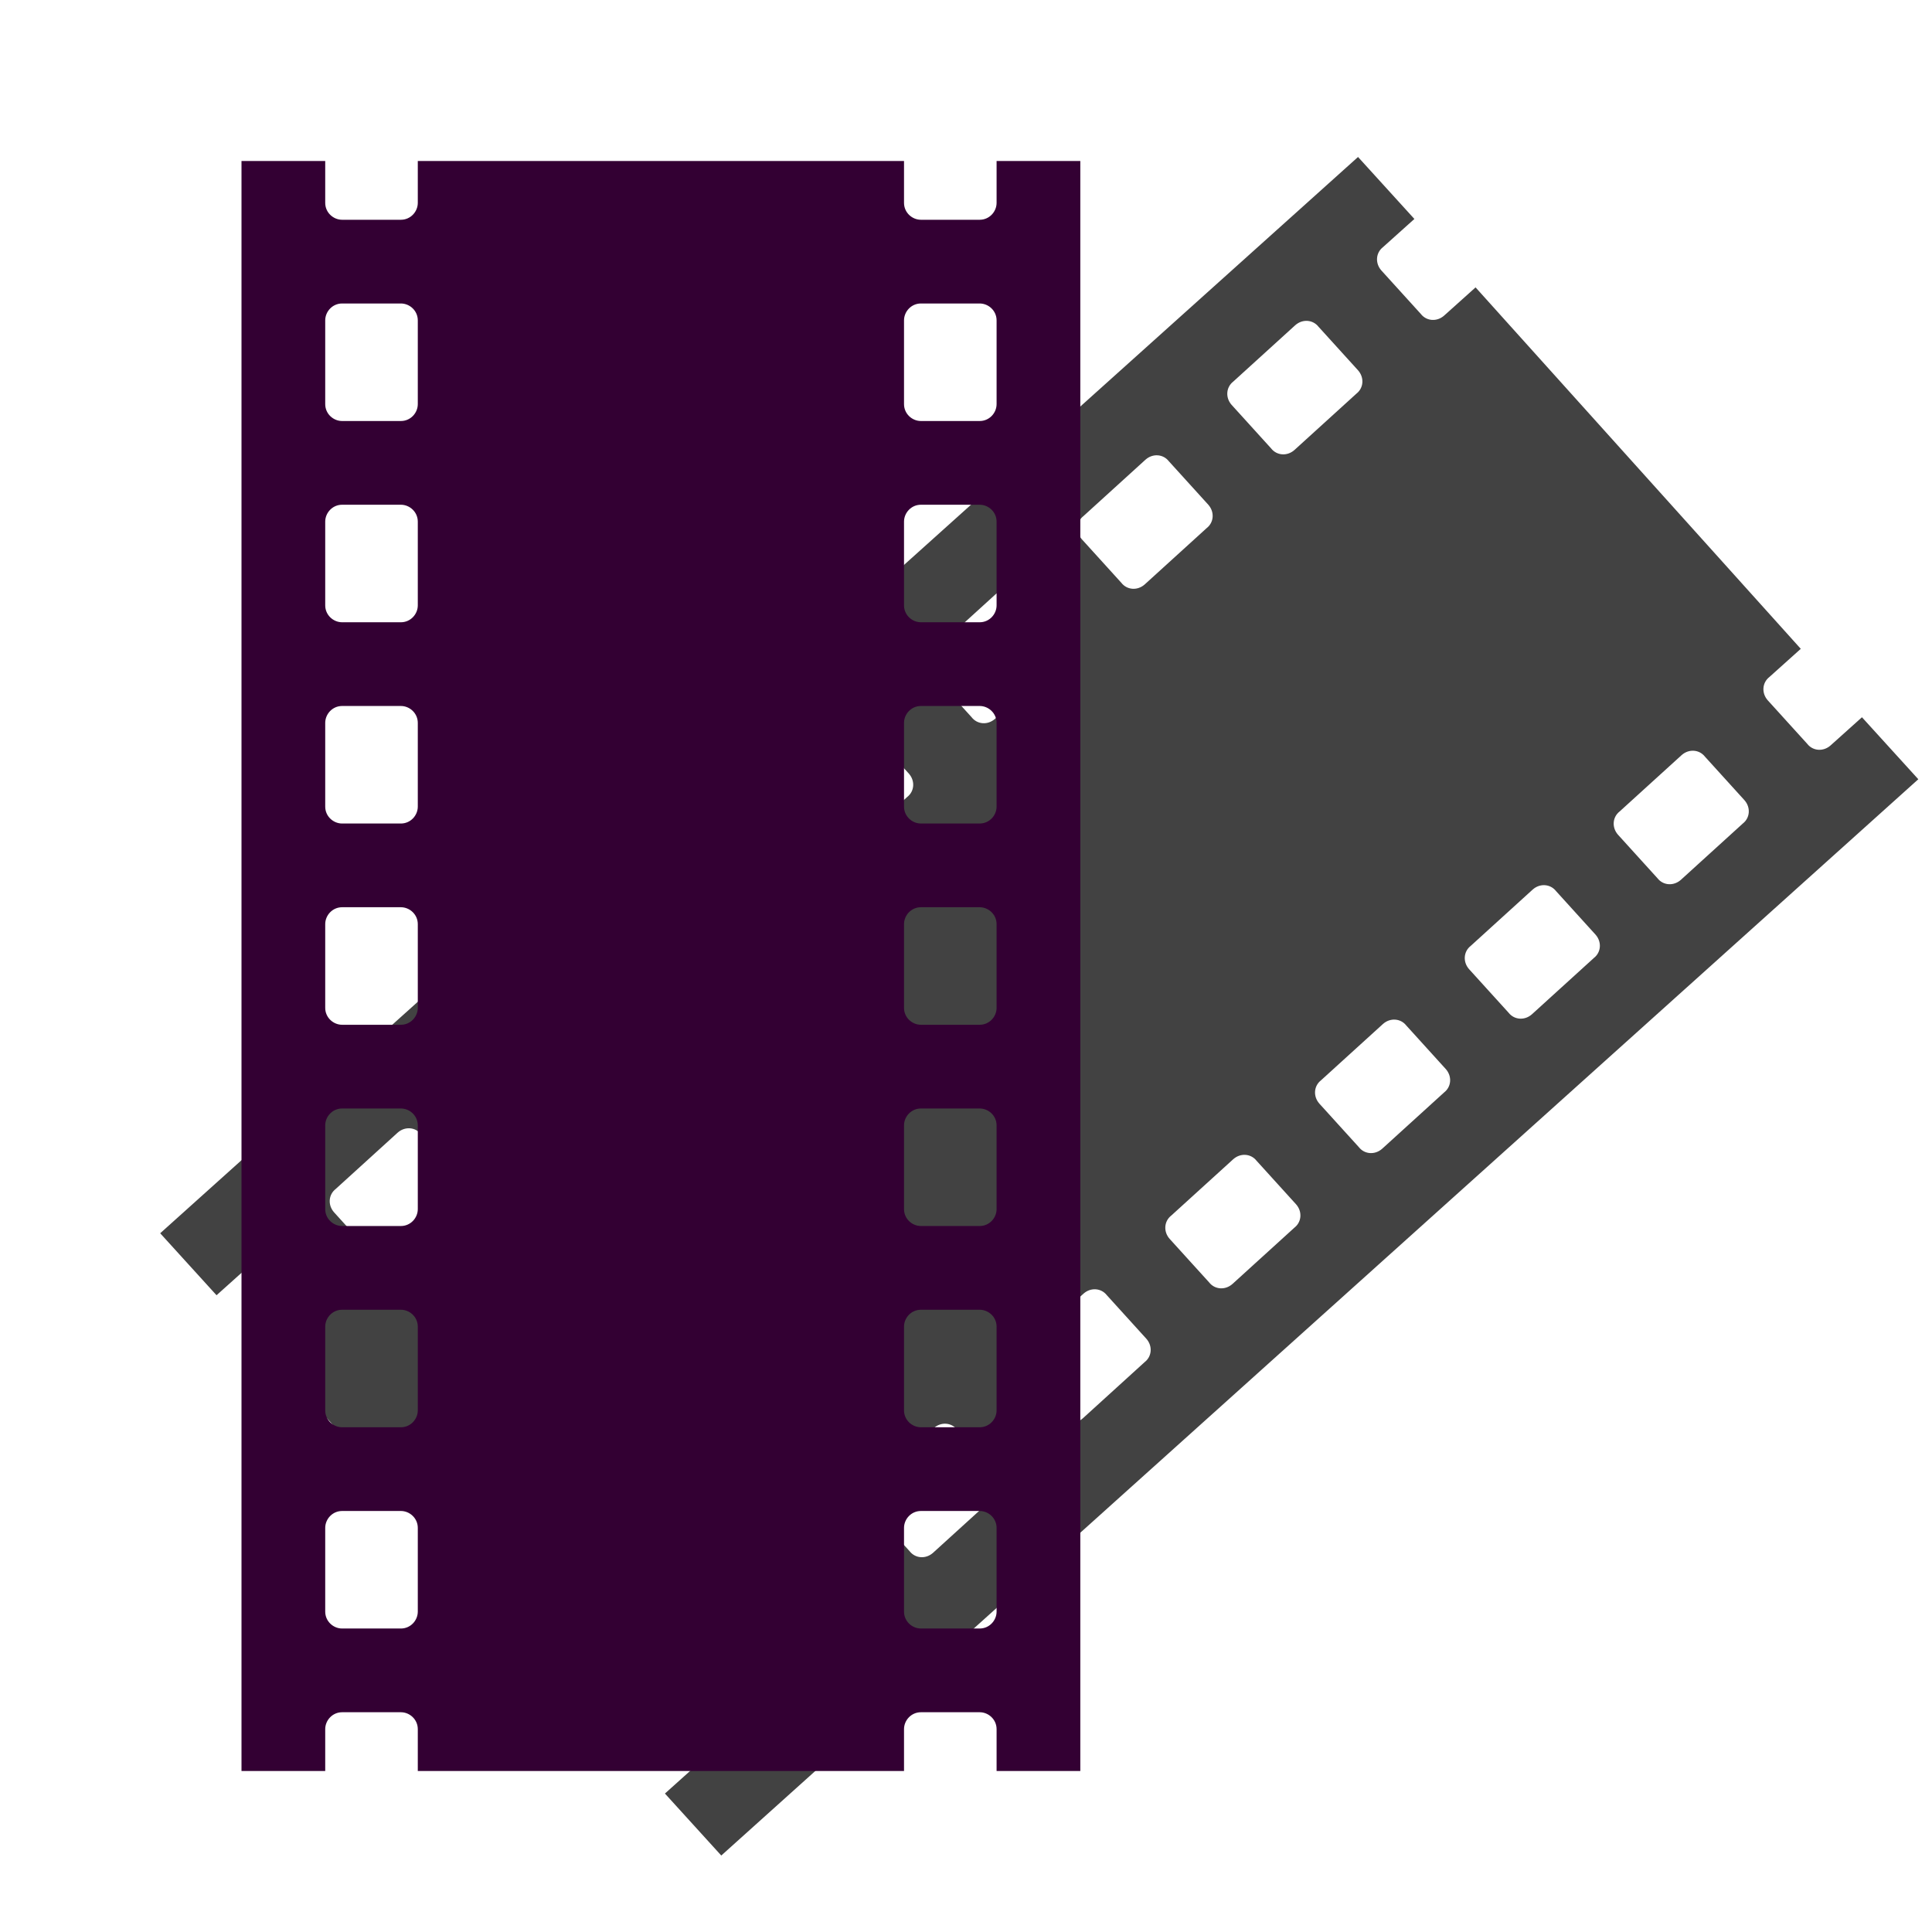
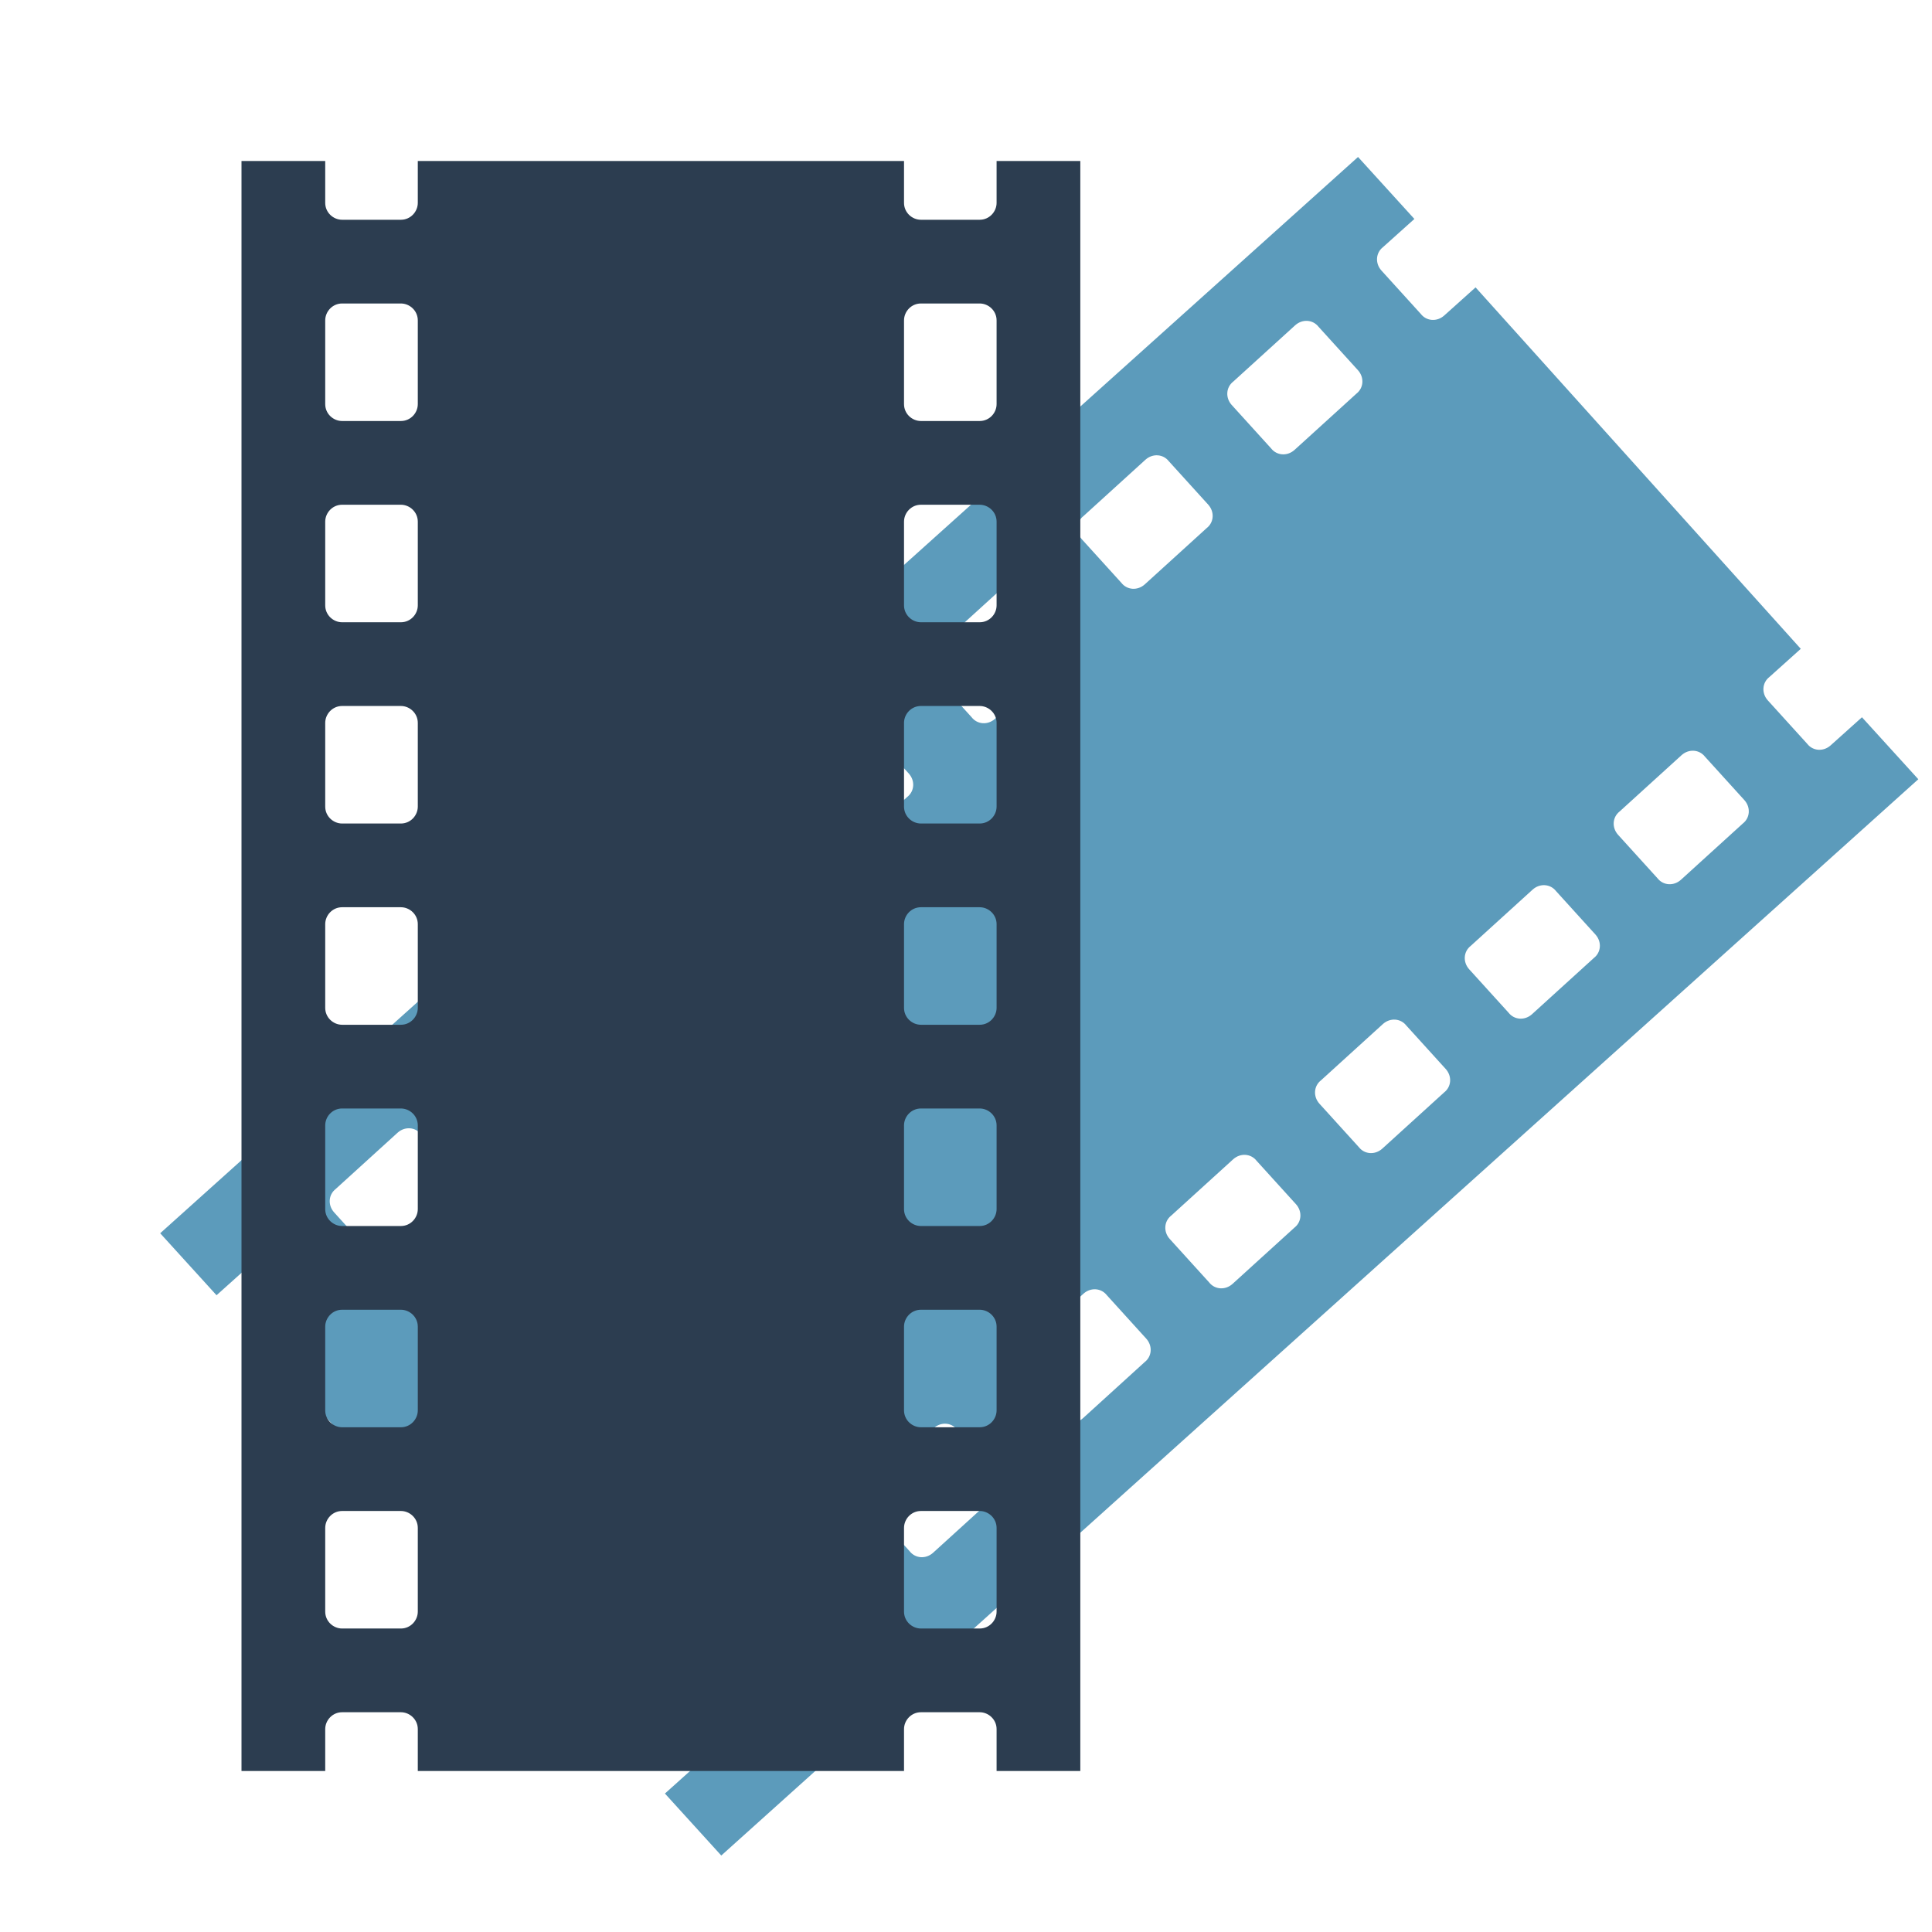
<svg xmlns="http://www.w3.org/2000/svg" version="1.1" id="Слой_1" x="0px" y="0px" viewBox="0 0 240 240" style="enable-background:new 0 0 240 240;" xml:space="preserve">
  <style type="text/css">
- 	.st0{fill:#424242;}
- 	.st1{fill:#330033;}
+ 	.st0{fill:#5C9BBB;}
+ 	.st1{fill:#2C3D50;}
</style>
  <path class="st0" d="M231.3,89.1l-3.9,3.5c-0.9,0.8-2.2,0.7-2.9-0.2l-4.9-5.4c-0.8-0.9-0.7-2.2,0.2-2.9l3.9-3.5l-40.4-44.9l-3.9,3.5  c-0.9,0.8-2.2,0.7-2.9-0.2l-4.9-5.4c-0.8-0.9-0.7-2.2,0.2-2.9l3.9-3.5l-7-7.7L19.9,153.2l7,7.7l3.9-3.5c0.9-0.8,2.2-0.7,2.9,0.2  l4.9,5.4c0.8,0.9,0.7,2.2-0.2,2.9l-3.9,3.5L75,214.3l3.9-3.5c0.9-0.8,2.2-0.7,2.9,0.2l4.9,5.4c0.8,0.9,0.7,2.2-0.2,2.9l-3.9,3.5  l7,7.7L238.3,96.8L231.3,89.1z M49.3,156.2c-0.9,0.8-2.2,0.7-2.9-0.2l-4.9-5.4c-0.8-0.9-0.7-2.2,0.2-2.9l7.7-7  c0.9-0.8,2.2-0.7,2.9,0.2l4.9,5.4c0.8,0.9,0.7,2.2-0.2,2.9L49.3,156.2z M67.8,139.5c-0.9,0.8-2.2,0.7-2.9-0.2l-4.9-5.4  c-0.8-0.9-0.7-2.2,0.2-2.9l7.7-7c0.9-0.8,2.2-0.7,2.9,0.2l4.9,5.4c0.8,0.9,0.7,2.2-0.2,2.9L67.8,139.5z M86.4,122.8  c-0.9,0.8-2.2,0.7-2.9-0.2l-4.9-5.4c-0.8-0.9-0.7-2.2,0.2-2.9l7.7-7c0.9-0.8,2.2-0.7,2.9,0.2l4.9,5.4c0.8,0.9,0.7,2.2-0.2,2.9  L86.4,122.8z M105,106c-0.9,0.8-2.2,0.7-2.9-0.2l-4.9-5.4c-0.8-0.9-0.7-2.2,0.2-2.9l7.7-7c0.9-0.8,2.2-0.7,2.9,0.2l4.9,5.4  c0.8,0.9,0.7,2.2-0.2,2.9L105,106z M123.6,89.3c-0.9,0.8-2.2,0.7-2.9-0.2l-4.9-5.4c-0.8-0.9-0.7-2.2,0.2-2.9l7.7-7  c0.9-0.8,2.2-0.7,2.9,0.2l4.9,5.4c0.8,0.9,0.7,2.2-0.2,2.9L123.6,89.3z M142.2,72.6c-0.9,0.8-2.2,0.7-2.9-0.2l-4.9-5.4  c-0.8-0.9-0.7-2.2,0.2-2.9l7.7-7c0.9-0.8,2.2-0.7,2.9,0.2l4.9,5.4c0.8,0.9,0.7,2.2-0.2,2.9L142.2,72.6z M160.8,55.9  c-0.9,0.8-2.2,0.7-2.9-0.2l-4.9-5.4c-0.8-0.9-0.7-2.2,0.2-2.9l7.7-7c0.9-0.8,2.2-0.7,2.9,0.2l4.9,5.4c0.8,0.9,0.7,2.2-0.2,2.9  L160.8,55.9z M97.3,209.6c-0.9,0.8-2.2,0.7-2.9-0.2l-4.9-5.4c-0.8-0.9-0.7-2.2,0.2-2.9l7.7-7c0.9-0.8,2.2-0.7,2.9,0.2l4.9,5.4  c0.8,0.9,0.7,2.2-0.2,2.9L97.3,209.6z M115.9,192.9c-0.9,0.8-2.2,0.7-2.9-0.2l-4.9-5.4c-0.8-0.9-0.7-2.2,0.2-2.9l7.7-7  c0.9-0.8,2.2-0.7,2.9,0.2l4.9,5.4c0.8,0.9,0.7,2.2-0.2,2.9L115.9,192.9z M134.5,176.2c-0.9,0.8-2.2,0.7-2.9-0.2l-4.9-5.4  c-0.8-0.9-0.7-2.2,0.2-2.9l7.7-7c0.9-0.8,2.2-0.7,2.9,0.2l4.9,5.4c0.8,0.9,0.7,2.2-0.2,2.9L134.5,176.2z M153.1,159.5  c-0.9,0.8-2.2,0.7-2.9-0.2l-4.9-5.4c-0.8-0.9-0.7-2.2,0.2-2.9l7.7-7c0.9-0.8,2.2-0.7,2.9,0.2l4.9,5.4c0.8,0.9,0.7,2.2-0.2,2.9  L153.1,159.5z M171.7,142.7c-0.9,0.8-2.2,0.7-2.9-0.2l-4.9-5.4c-0.8-0.9-0.7-2.2,0.2-2.9l7.7-7c0.9-0.8,2.2-0.7,2.9,0.2l4.9,5.4  c0.8,0.9,0.7,2.2-0.2,2.9L171.7,142.7z M190.3,126c-0.9,0.8-2.2,0.7-2.9-0.2l-4.9-5.4c-0.8-0.9-0.7-2.2,0.2-2.9l7.7-7  c0.9-0.8,2.2-0.7,2.9,0.2l4.9,5.4c0.8,0.9,0.7,2.2-0.2,2.9L190.3,126z M208.8,109.3c-0.9,0.8-2.2,0.7-2.9-0.2l-4.9-5.4  c-0.8-0.9-0.7-2.2,0.2-2.9l7.7-7c0.9-0.8,2.2-0.7,2.9,0.2l4.9,5.4c0.8,0.9,0.7,2.2-0.2,2.9L208.8,109.3z" />
  <path class="st1" d="M123.8,20v5.2c0,1.1-0.9,2.1-2.1,2.1h-7.3c-1.1,0-2.1-0.9-2.1-2.1V20H51.9v5.2c0,1.1-0.9,2.1-2.1,2.1h-7.3  c-1.1,0-2.1-0.9-2.1-2.1V20H30v200h10.4v-5.2c0-1.1,0.9-2.1,2.1-2.1h7.3c1.1,0,2.1,0.9,2.1,2.1v5.2h60.4v-5.2c0-1.1,0.9-2.1,2.1-2.1  h7.3c1.1,0,2.1,0.9,2.1,2.1v5.2h10.4V20H123.8z M51.9,200.2c0,1.1-0.9,2.1-2.1,2.1h-7.3c-1.1,0-2.1-0.9-2.1-2.1v-10.4  c0-1.1,0.9-2.1,2.1-2.1h7.3c1.1,0,2.1,0.9,2.1,2.1V200.2z M51.9,175.2c0,1.1-0.9,2.1-2.1,2.1h-7.3c-1.1,0-2.1-0.9-2.1-2.1v-10.4  c0-1.1,0.9-2.1,2.1-2.1h7.3c1.1,0,2.1,0.9,2.1,2.1V175.2z M51.9,150.2c0,1.1-0.9,2.1-2.1,2.1h-7.3c-1.1,0-2.1-0.9-2.1-2.1v-10.4  c0-1.1,0.9-2.1,2.1-2.1h7.3c1.1,0,2.1,0.9,2.1,2.1V150.2z M51.9,125.2c0,1.1-0.9,2.1-2.1,2.1h-7.3c-1.1,0-2.1-0.9-2.1-2.1v-10.4  c0-1.1,0.9-2.1,2.1-2.1h7.3c1.1,0,2.1,0.9,2.1,2.1V125.2z M51.9,100.2c0,1.1-0.9,2.1-2.1,2.1h-7.3c-1.1,0-2.1-0.9-2.1-2.1V89.8  c0-1.1,0.9-2.1,2.1-2.1h7.3c1.1,0,2.1,0.9,2.1,2.1V100.2z M51.9,75.2c0,1.1-0.9,2.1-2.1,2.1h-7.3c-1.1,0-2.1-0.9-2.1-2.1V64.8  c0-1.1,0.9-2.1,2.1-2.1h7.3c1.1,0,2.1,0.9,2.1,2.1V75.2z M51.9,50.2c0,1.1-0.9,2.1-2.1,2.1h-7.3c-1.1,0-2.1-0.9-2.1-2.1V39.8  c0-1.1,0.9-2.1,2.1-2.1h7.3c1.1,0,2.1,0.9,2.1,2.1V50.2z M123.8,200.2c0,1.1-0.9,2.1-2.1,2.1h-7.3c-1.1,0-2.1-0.9-2.1-2.1v-10.4  c0-1.1,0.9-2.1,2.1-2.1h7.3c1.1,0,2.1,0.9,2.1,2.1V200.2z M123.8,175.2c0,1.1-0.9,2.1-2.1,2.1h-7.3c-1.1,0-2.1-0.9-2.1-2.1v-10.4  c0-1.1,0.9-2.1,2.1-2.1h7.3c1.1,0,2.1,0.9,2.1,2.1V175.2z M123.8,150.2c0,1.1-0.9,2.1-2.1,2.1h-7.3c-1.1,0-2.1-0.9-2.1-2.1v-10.4  c0-1.1,0.9-2.1,2.1-2.1h7.3c1.1,0,2.1,0.9,2.1,2.1V150.2z M123.8,125.2c0,1.1-0.9,2.1-2.1,2.1h-7.3c-1.1,0-2.1-0.9-2.1-2.1v-10.4  c0-1.1,0.9-2.1,2.1-2.1h7.3c1.1,0,2.1,0.9,2.1,2.1V125.2z M123.8,100.2c0,1.1-0.9,2.1-2.1,2.1h-7.3c-1.1,0-2.1-0.9-2.1-2.1V89.8  c0-1.1,0.9-2.1,2.1-2.1h7.3c1.1,0,2.1,0.9,2.1,2.1V100.2z M123.8,75.2c0,1.1-0.9,2.1-2.1,2.1h-7.3c-1.1,0-2.1-0.9-2.1-2.1V64.8  c0-1.1,0.9-2.1,2.1-2.1h7.3c1.1,0,2.1,0.9,2.1,2.1V75.2z M123.8,50.2c0,1.1-0.9,2.1-2.1,2.1h-7.3c-1.1,0-2.1-0.9-2.1-2.1V39.8  c0-1.1,0.9-2.1,2.1-2.1h7.3c1.1,0,2.1,0.9,2.1,2.1V50.2z" />
</svg>
